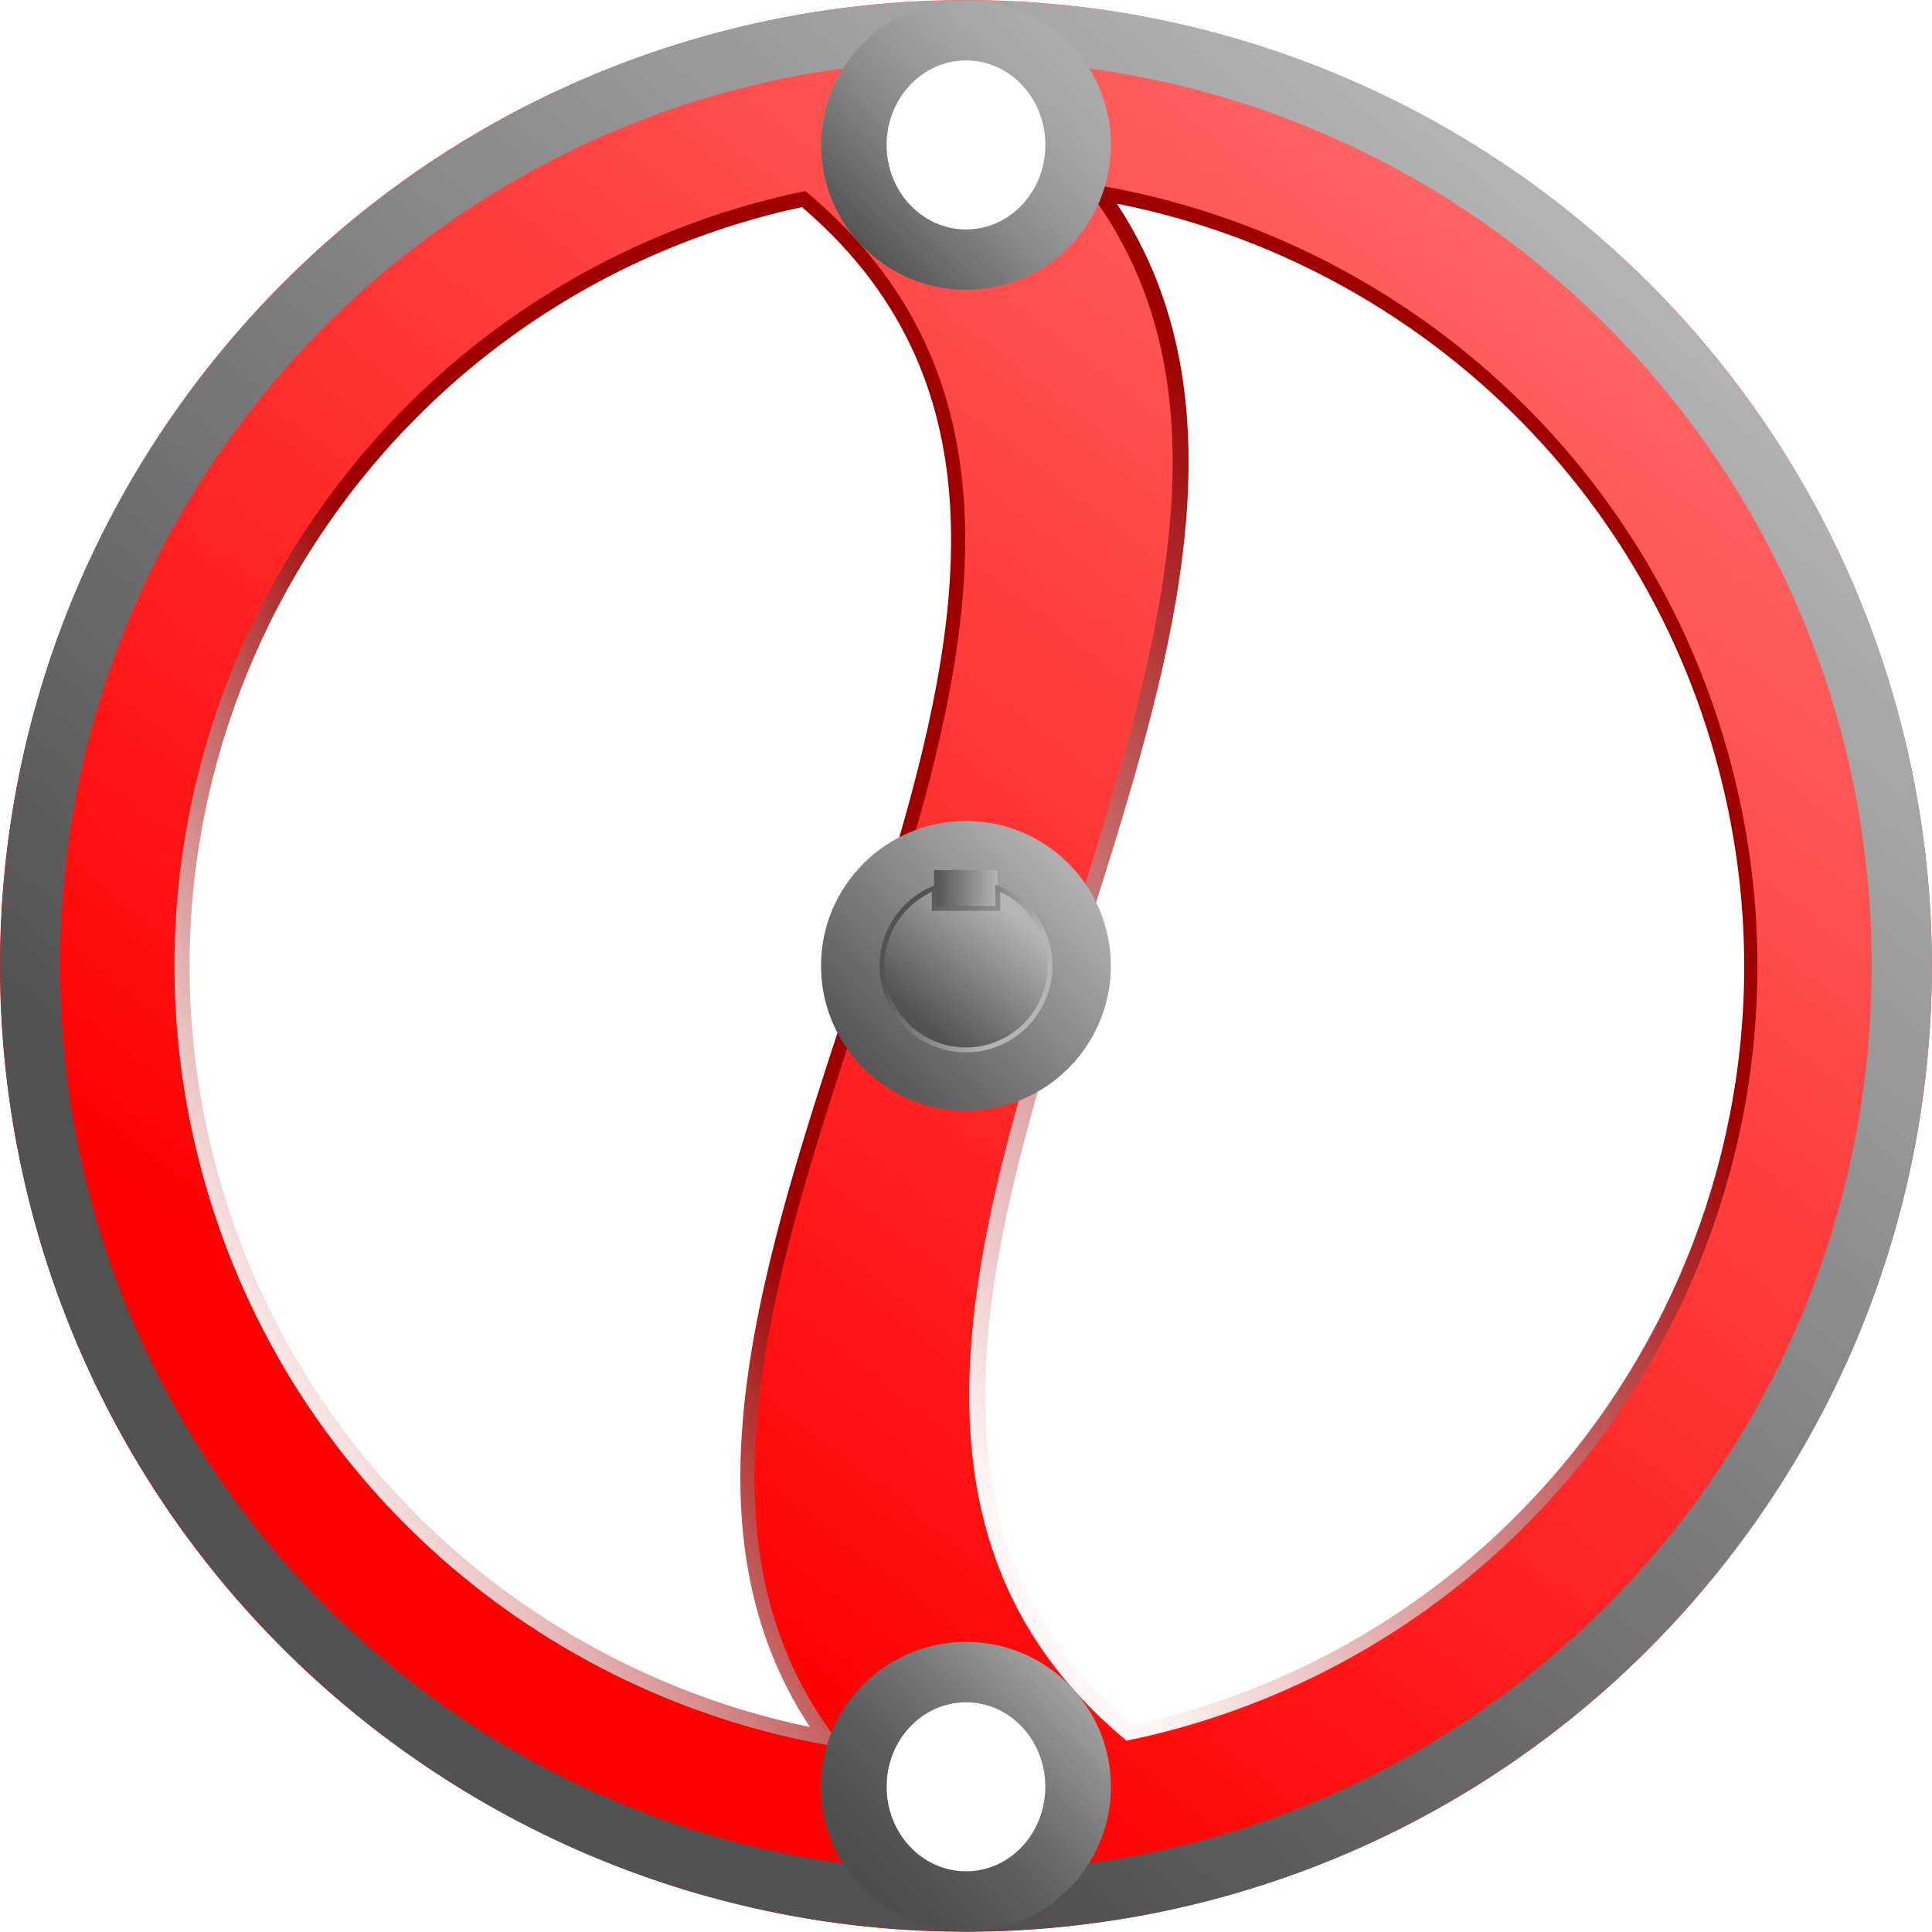
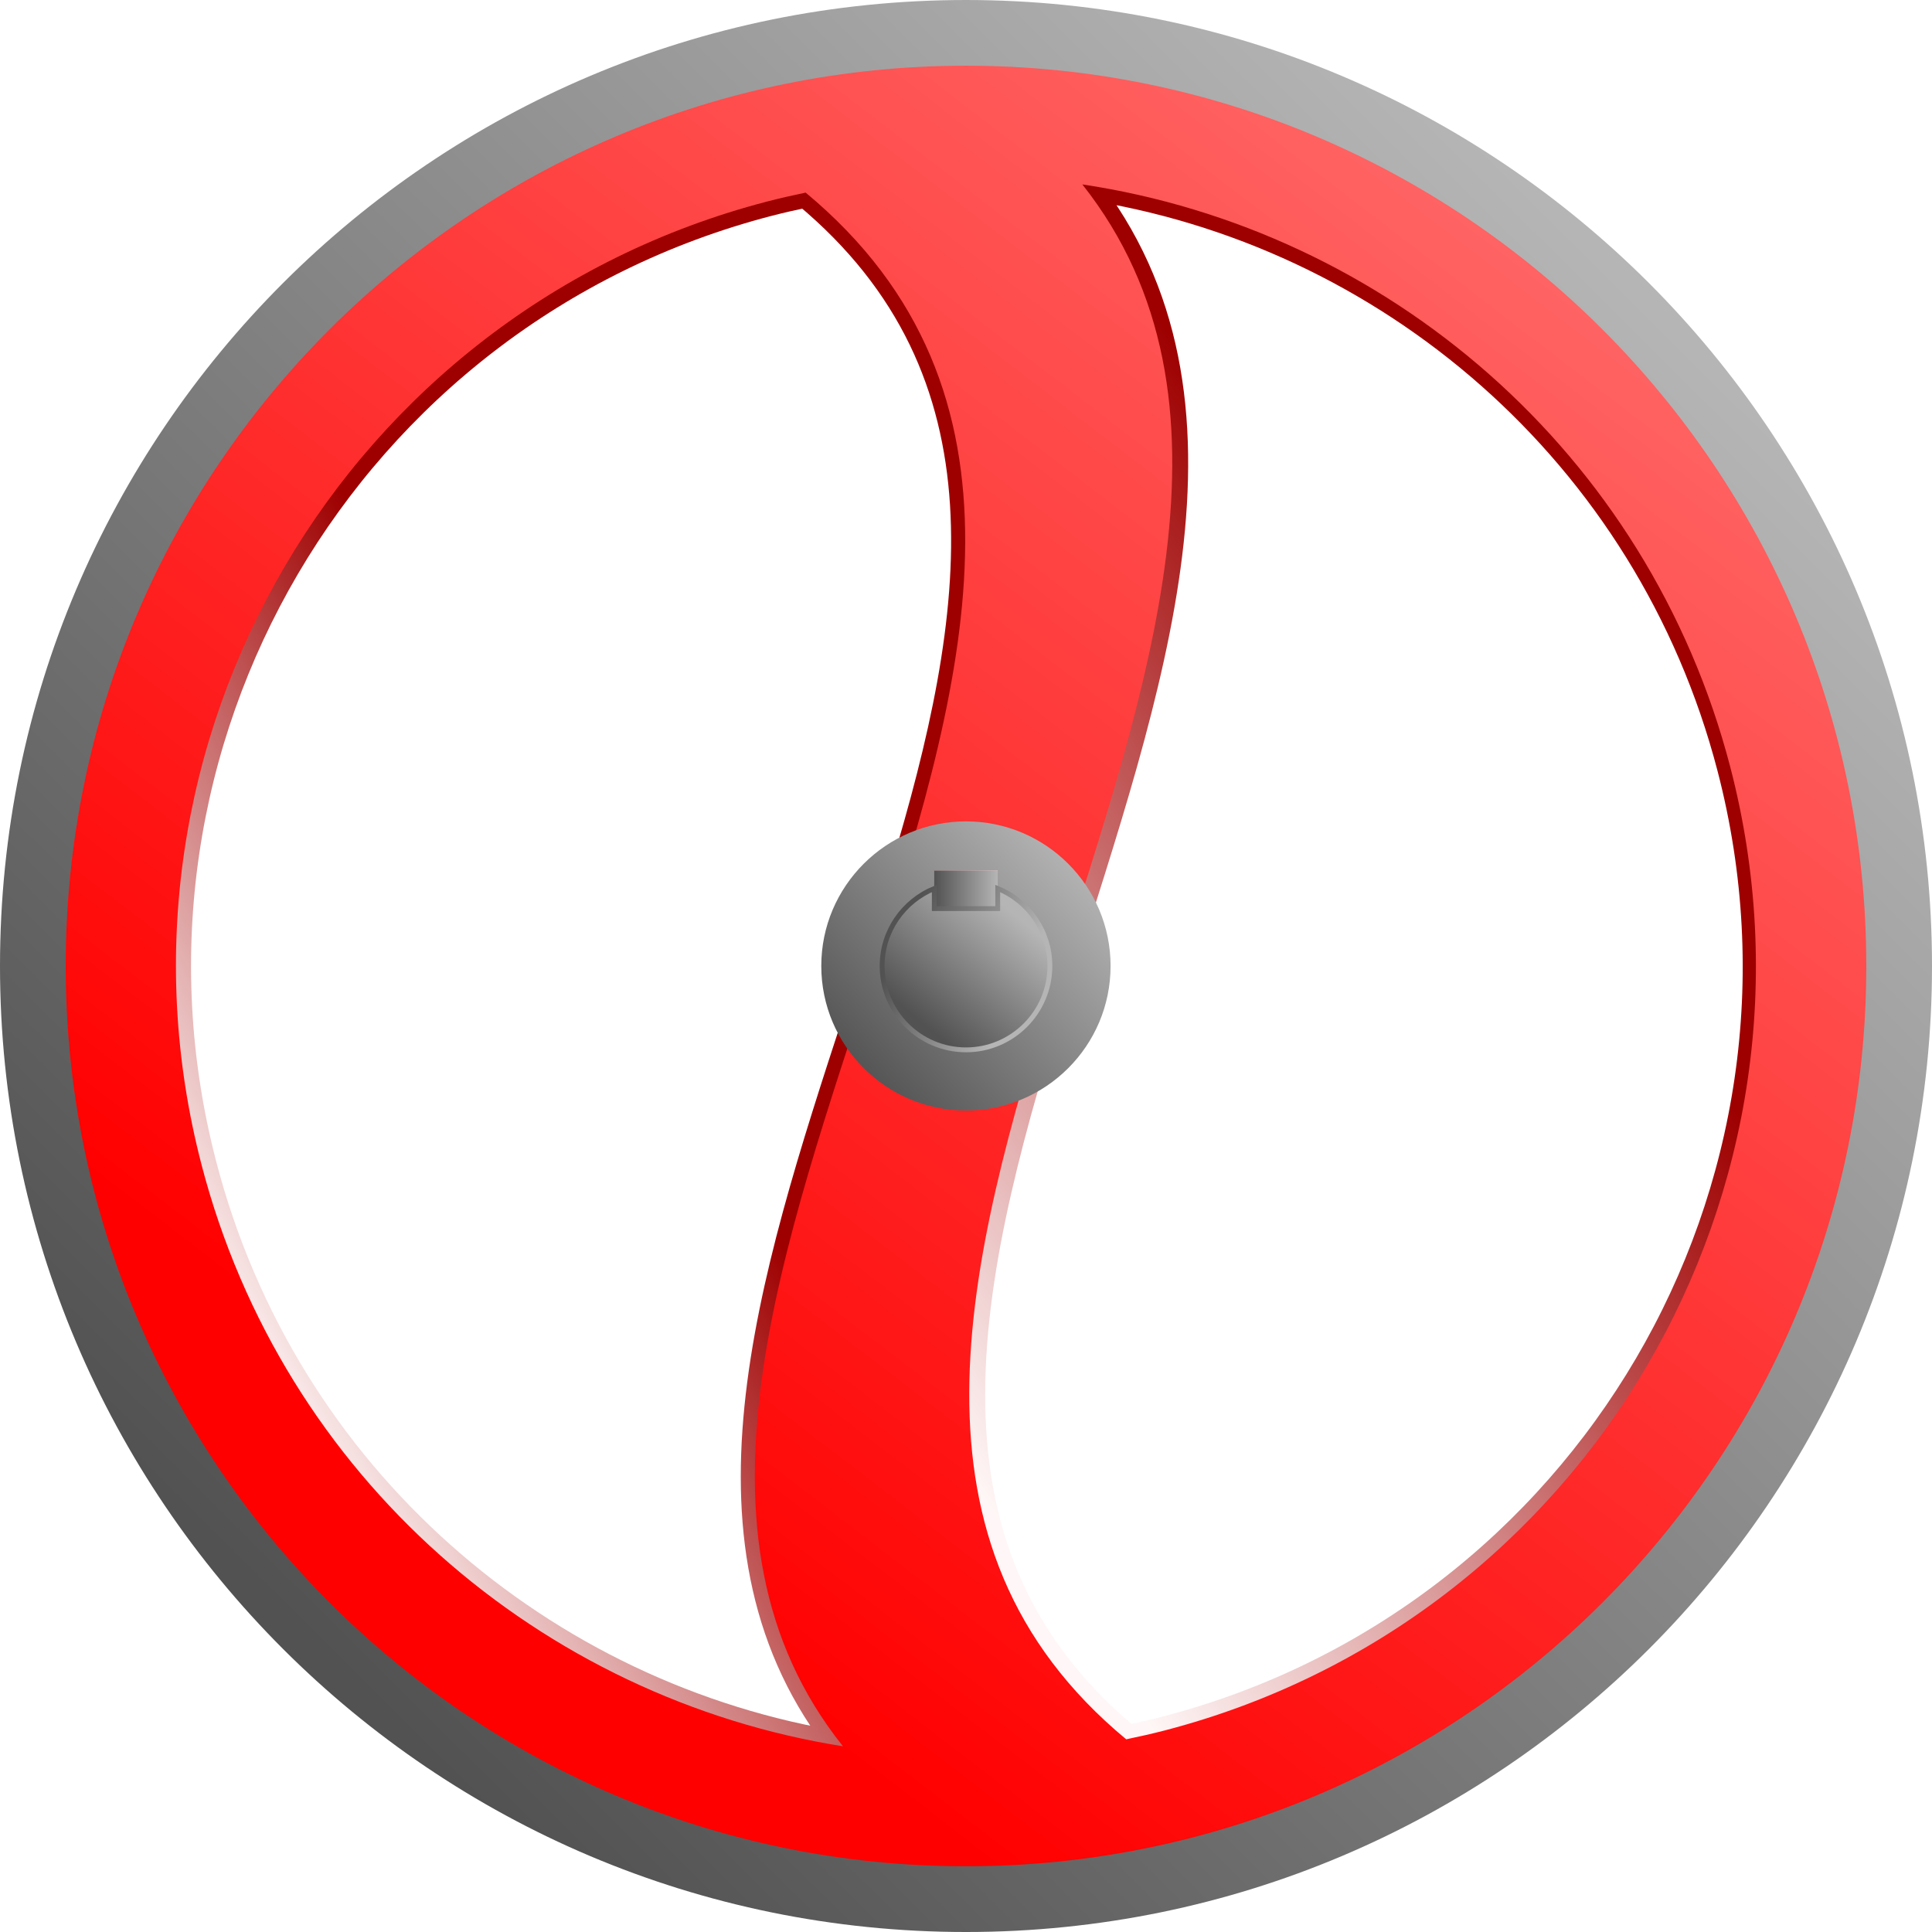
- <svg xmlns="http://www.w3.org/2000/svg" xmlns:xlink="http://www.w3.org/1999/xlink" width="397.247" height="397.203" id="svg2" version="1.0">
+ <svg xmlns="http://www.w3.org/2000/svg" xmlns:xlink="http://www.w3.org/1999/xlink" width="398" height="398" id="svg2" version="1.0">
  <defs id="defs4">
    <linearGradient id="linearGradient3292">
      <stop id="stop3294" offset="0" style="stop-color:#9e0000;stop-opacity:1;" />
      <stop id="stop3296" offset="1" style="stop-color:#fff7f7;stop-opacity:1;" />
    </linearGradient>
    <linearGradient id="linearGradient3272">
      <stop style="stop-color:#343434;stop-opacity:0.158;" offset="0" id="stop3274" />
      <stop style="stop-color:#cbcbcb;stop-opacity:0.684;" offset="1" id="stop3276" />
    </linearGradient>
    <linearGradient id="linearGradient3266">
      <stop id="stop3268" offset="0" style="stop-color:#343434;stop-opacity:0.737;" />
      <stop id="stop3270" offset="1" style="stop-color:#cbcbcb;stop-opacity:0.117;" />
    </linearGradient>
    <linearGradient id="linearGradient3238">
      <stop style="stop-color:#525252;stop-opacity:1;" offset="0" id="stop3240" />
      <stop style="stop-color:#b5b5b5;stop-opacity:1;" offset="1" id="stop3242" />
    </linearGradient>
    <linearGradient id="linearGradient3216">
      <stop style="stop-color:#ff0000;stop-opacity:1;" offset="0" id="stop3218" />
      <stop style="stop-color:#ff7f7f;stop-opacity:1;" offset="1" id="stop3220" />
    </linearGradient>
-     <linearGradient xlink:href="#linearGradient3238" id="linearGradient3244" x1="287.777" y1="629.389" x2="504.603" y2="371.856" gradientUnits="userSpaceOnUse" gradientTransform="translate(3.6621094e-4,0)" />
    <linearGradient xlink:href="#linearGradient3238" id="linearGradient3252" x1="347.959" y1="547.475" x2="394.361" y2="503.126" gradientUnits="userSpaceOnUse" />
    <linearGradient xlink:href="#linearGradient3216" id="linearGradient3254" gradientUnits="userSpaceOnUse" x1="313.065" y1="662.787" x2="570.671" y2="327.593" gradientTransform="translate(-173.4246,-327.593)" />
-     <linearGradient xlink:href="#linearGradient3266" id="linearGradient3260" gradientUnits="userSpaceOnUse" x1="347.959" y1="547.475" x2="394.361" y2="503.126" gradientTransform="translate(3.7421094e-4,-168.7812)" />
-     <linearGradient xlink:href="#linearGradient3272" id="linearGradient3264" gradientUnits="userSpaceOnUse" gradientTransform="translate(3.7721094e-4,168.7812)" x1="347.959" y1="547.475" x2="394.361" y2="503.126" />
    <linearGradient xlink:href="#linearGradient3292" id="linearGradient3325" x1="521.35" y1="542.148" x2="381.738" y2="643.838" gradientUnits="userSpaceOnUse" gradientTransform="translate(-0.8572631,0)" />
    <linearGradient xlink:href="#linearGradient3292" id="linearGradient3336" gradientUnits="userSpaceOnUse" gradientTransform="translate(-0.9996447,0)" x1="334.432" y1="582.855" x2="241.398" y2="637.303" />
    <linearGradient xlink:href="#linearGradient3238" id="linearGradient3192" gradientUnits="userSpaceOnUse" x1="347.959" y1="547.475" x2="394.361" y2="503.126" gradientTransform="translate(-173.4246,-327.593)" />
    <linearGradient xlink:href="#linearGradient3238" id="linearGradient3209" x1="188.397" y1="209.33" x2="207.236" y2="186.827" gradientUnits="userSpaceOnUse" />
    <linearGradient xlink:href="#linearGradient3238" id="linearGradient3217" x1="365.506" y1="510.438" x2="378.589" y2="510.438" gradientUnits="userSpaceOnUse" />
    <linearGradient xlink:href="#linearGradient3238" id="linearGradient3225" x1="185.03" y1="193.493" x2="208.556" y2="204.483" gradientUnits="userSpaceOnUse" />
+     <linearGradient xlink:href="#linearGradient3238" id="linearGradient3226" x1="60.831" y1="334.135" x2="334.849" y2="58.866" gradientUnits="userSpaceOnUse" gradientTransform="matrix(1.002519,0,0,1.002519,172.9226,327.1006)" />
  </defs>
-   <g id="layer1" transform="translate(-173.4246,-327.593)">
+   <g id="layer1" transform="translate(-173.0479,-327.1946)">
    <path style="fill:none;fill-opacity:1;stroke:url(#linearGradient3336);stroke-width:6;stroke-linecap:butt;stroke-linejoin:miter;stroke-miterlimit:4;stroke-dasharray:none;stroke-dashoffset:0;stroke-opacity:1" d="M 339.125,366.938 C 336.468,367.491 333.812,368.09 331.156,368.781 C 244.239,391.42 192.049,480.333 214.688,567.25 C 231.499,631.795 284.861,677.183 346.812,687 C 314.283,646.311 331.874,591.63 349.875,536.594 C 347.2,533.171 346.585,526.7 348.656,520.031 C 350.771,513.22 355.084,508.204 359.312,507.031 C 375.234,454.367 383.279,403.623 339.125,366.938 z" id="path3280" />
    <path style="fill:none;fill-opacity:1;stroke:url(#linearGradient3325);stroke-width:6;stroke-linecap:butt;stroke-linejoin:miter;stroke-miterlimit:4;stroke-dasharray:none;stroke-dashoffset:0;stroke-opacity:1" d="M 549.924,599.5 L 549.924,599.5 z M 396.299,365.25 C 466.172,453.622 308.751,605.468 405.33,685.562 C 407.998,685.008 410.665,684.413 413.33,683.719 C 500.247,661.08 552.407,572.167 529.768,485.25 C 512.834,420.235 458.818,374.618 396.299,365.25 z" id="path3302" />
-     <path style="fill:url(#linearGradient3254);fill-opacity:1;stroke:none;stroke-width:1;stroke-linecap:butt;stroke-linejoin:miter;stroke-miterlimit:4;stroke-dasharray:none;stroke-dashoffset:0;stroke-opacity:1" d="M 198.156 0 C 181.782 0.046 165.136 2.121 148.562 6.438 C 42.49 34.066 -21.191 142.584 6.438 248.656 C 34.066 354.729 142.615 418.378 248.688 390.75 C 354.76 363.122 418.409 254.604 390.781 148.531 C 367.47 59.033 286.579 -0.248 198.156 0 z M 198.625 10.812 C 209.399 10.812 218.125 19.57 218.125 30.344 C 218.125 41.118 209.399 49.844 198.625 49.844 C 187.851 49.844 179.094 41.118 179.094 30.344 C 179.094 19.57 187.851 10.812 198.625 10.812 z M 222.594 37.594 C 285.113 46.961 339.128 92.579 356.062 157.594 C 378.701 244.511 326.542 333.424 239.625 356.062 C 236.959 356.757 234.292 357.352 231.625 357.906 C 135.046 277.812 292.467 125.966 222.594 37.594 z M 165.594 39.281 C 263.865 120.93 103.615 272.203 173.281 359.344 C 111.33 349.527 57.968 304.138 41.156 239.594 C 18.517 152.677 70.708 63.764 157.625 41.125 C 160.28 40.433 162.937 39.834 165.594 39.281 z M 192.094 178.906 L 205.156 178.906 L 205.156 182.688 C 210.923 185.366 214.938 191.464 214.938 198.594 C 214.938 208.192 207.647 215.969 198.625 215.969 C 189.603 215.969 182.281 208.192 182.281 198.594 C 182.281 191.473 186.33 185.372 192.094 182.688 L 192.094 178.906 z M 198.625 349.812 C 209.399 349.813 218.125 358.57 218.125 369.344 C 218.125 380.118 209.399 388.844 198.625 388.844 C 187.851 388.844 179.094 380.118 179.094 369.344 C 179.094 358.57 187.851 349.812 198.625 349.812 z " transform="translate(173.4246,327.593)" id="path2389" />
-     <path style="fill:url(#linearGradient3244);fill-opacity:1;stroke:none;stroke-width:1;stroke-linecap:butt;stroke-linejoin:miter;stroke-miterlimit:4;stroke-dasharray:none;stroke-dashoffset:0;stroke-opacity:1" d="M 372.063,327.625 C 371.549,327.625 371.039,327.63 370.532,327.656 C 261.625,328.481 173.469,417.088 173.469,526.188 C 173.469,635.287 261.625,723.894 370.532,724.719 C 371.039,724.744 371.549,724.75 372.063,724.75 C 372.577,724.75 373.087,724.745 373.594,724.719 C 482.5,723.894 570.625,635.287 570.625,526.188 C 570.625,417.088 482.5,328.481 373.594,327.656 C 373.087,327.63 372.577,327.625 372.063,327.625 z M 372.063,340 C 381.085,340 388.375,347.808 388.375,357.406 C 388.375,367.005 381.085,374.781 372.063,374.781 C 363.041,374.781 355.719,367.005 355.719,357.406 C 355.719,347.808 363.041,340 372.063,340 z M 346.75,341.656 C 343.892,346.225 342.25,351.626 342.25,357.406 C 342.25,373.846 355.623,387.187 372.063,387.188 C 388.502,387.188 401.844,373.846 401.844,357.406 C 401.844,351.626 400.198,346.225 397.344,341.656 C 488.203,354.006 558.282,431.955 558.282,526.188 C 558.282,620.42 488.203,698.369 397.344,710.719 C 400.198,706.15 401.844,700.749 401.844,694.969 C 401.844,678.529 388.502,665.187 372.063,665.188 C 355.623,665.188 342.25,678.529 342.25,694.969 C 342.25,700.749 343.892,706.15 346.75,710.719 C 255.902,698.356 185.813,620.409 185.813,526.188 C 185.813,431.966 255.902,354.019 346.75,341.656 z M 372.063,677.594 C 381.085,677.594 388.375,685.37 388.375,694.969 C 388.375,704.567 381.085,712.375 372.063,712.375 C 363.041,712.375 355.719,704.567 355.719,694.969 C 355.719,685.37 363.041,677.594 372.063,677.594 z" id="path2396" />
-     <path style="fill:url(#linearGradient3192);fill-opacity:1;stroke:none;stroke-width:1;stroke-linecap:butt;stroke-linejoin:miter;stroke-miterlimit:4;stroke-dasharray:none;stroke-dashoffset:0;stroke-opacity:1" d="M 198.625 168.812 C 182.185 168.812 168.813 182.154 168.812 198.594 C 168.812 215.033 182.185 228.375 198.625 228.375 C 215.065 228.375 228.406 215.033 228.406 198.594 C 228.406 182.154 215.065 168.812 198.625 168.812 z M 192.094 178.906 L 205.156 178.906 L 205.156 182.688 C 210.923 185.366 214.938 191.464 214.938 198.594 C 214.938 208.192 207.647 215.969 198.625 215.969 C 189.603 215.969 182.281 208.192 182.281 198.594 C 182.281 191.473 186.33 185.372 192.094 182.688 L 192.094 178.906 z " transform="translate(173.4246,327.593)" id="path2400" />
-     <path style="fill:url(#linearGradient3260);fill-opacity:1;stroke:none;stroke-width:1;stroke-linecap:butt;stroke-linejoin:miter;stroke-miterlimit:4;stroke-dasharray:none;stroke-dashoffset:0;stroke-opacity:1" d="M 372.063,327.625 C 355.623,327.625 342.25,340.967 342.25,357.406 C 342.25,373.846 355.623,387.187 372.063,387.188 C 388.502,387.188 401.844,373.846 401.844,357.406 C 401.844,340.967 388.502,327.625 372.063,327.625 z M 372.063,340.031 C 381.085,340.031 388.375,347.808 388.375,357.406 C 388.375,367.005 381.085,374.781 372.063,374.781 C 363.041,374.781 355.719,367.005 355.719,357.406 C 355.719,347.808 363.041,340.031 372.063,340.031 z" id="path3258" />
-     <path style="fill:url(#linearGradient3264);fill-opacity:1;stroke:none;stroke-width:1;stroke-linecap:butt;stroke-linejoin:miter;stroke-miterlimit:4;stroke-dasharray:none;stroke-dashoffset:0;stroke-opacity:1" d="M 372.063,665.188 C 355.623,665.188 342.25,678.529 342.25,694.969 C 342.25,711.408 355.623,724.75 372.063,724.75 C 388.502,724.75 401.844,711.408 401.844,694.969 C 401.844,678.529 388.502,665.187 372.063,665.188 z M 372.063,677.594 C 381.085,677.594 388.375,685.37 388.375,694.969 C 388.375,704.567 381.085,712.344 372.063,712.344 C 363.041,712.344 355.719,704.567 355.719,694.969 C 355.719,685.37 363.041,677.594 372.063,677.594 z" id="path3262" />
-     <rect style="fill:url(#linearGradient3217);fill-opacity:1.0;stroke:none;stroke-width:6;stroke-linecap:butt;stroke-linejoin:miter;stroke-miterlimit:4;stroke-dasharray:none;stroke-dashoffset:0;stroke-opacity:1" id="rect3178" width="13.083" height="7.85" x="365.506" y="506.513" />
-     <path style="fill:url(#linearGradient3209);fill-opacity:1;stroke:url(#linearGradient3225);stroke-width:1;stroke-linecap:butt;stroke-linejoin:miter;stroke-miterlimit:4;stroke-dasharray:none;stroke-dashoffset:0;stroke-opacity:1" d="M 192.094 182.625 C 185.8 185.204 181.344 191.375 181.344 198.594 C 181.344 208.127 189.092 215.875 198.625 215.875 C 208.158 215.875 215.906 208.127 215.906 198.594 C 215.906 191.375 211.45 185.204 205.156 182.625 L 205.156 186.781 L 192.094 186.781 L 192.094 182.625 z " transform="translate(173.4246,327.593)" id="path3198" />
+     <path style="fill:url(#linearGradient3254);fill-opacity:1;stroke:none;stroke-width:1;stroke-linecap:butt;stroke-linejoin:miter;stroke-miterlimit:4;stroke-dasharray:none;stroke-dashoffset:0;stroke-opacity:1" d="M 198.156,0 C 181.782,0.046 165.136,2.121 148.562,6.438 C 42.49,34.066 -21.191,142.584 6.438,248.656 C 34.066,354.729 142.615,418.378 248.688,390.75 C 354.76,363.122 418.409,254.604 390.781,148.531 C 367.47,59.033 286.579,-0.248 198.156,0 z M 222.594,37.594 C 285.113,46.961 339.128,92.579 356.062,157.594 C 378.701,244.511 326.542,333.424 239.625,356.062 C 236.959,356.757 234.292,357.352 231.625,357.906 C 135.046,277.812 292.467,125.966 222.594,37.594 z M 165.594,39.281 C 263.865,120.93 103.615,272.203 173.281,359.344 C 111.33,349.527 57.968,304.138 41.156,239.594 C 18.517,152.677 70.708,63.764 157.625,41.125 C 160.28,40.433 162.937,39.834 165.594,39.281 z M 192.094,178.906 L 205.156,178.906 L 205.156,182.688 C 210.923,185.366 214.938,191.464 214.938,198.594 C 214.938,208.192 207.647,215.969 198.625,215.969 C 189.603,215.969 182.281,208.192 182.281,198.594 C 182.281,191.473 186.33,185.372 192.094,182.688 L 192.094,178.906 z" transform="translate(173.4246,327.593)" id="path2389" />
+     <path style="fill:url(#linearGradient3192);fill-opacity:1;stroke:none;stroke-width:1;stroke-linecap:butt;stroke-linejoin:miter;stroke-miterlimit:4;stroke-dasharray:none;stroke-dashoffset:0;stroke-opacity:1" d="M 198.625,168.812 C 182.185,168.812 168.813,182.154 168.812,198.594 C 168.812,215.033 182.185,228.375 198.625,228.375 C 215.065,228.375 228.406,215.033 228.406,198.594 C 228.406,182.154 215.065,168.812 198.625,168.812 z M 192.094,178.906 L 205.156,178.906 L 205.156,182.688 C 210.923,185.366 214.938,191.464 214.938,198.594 C 214.938,208.192 207.647,215.969 198.625,215.969 C 189.603,215.969 182.281,208.192 182.281,198.594 C 182.281,191.473 186.33,185.372 192.094,182.688 L 192.094,178.906 z" transform="translate(173.4246,327.593)" id="path2400" />
+     <rect style="fill:url(#linearGradient3217);fill-opacity:1;stroke:none;stroke-width:6;stroke-linecap:butt;stroke-linejoin:miter;stroke-miterlimit:4;stroke-dasharray:none;stroke-dashoffset:0;stroke-opacity:1" id="rect3178" width="13.083" height="7.85" x="365.506" y="506.513" />
+     <path style="fill:url(#linearGradient3209);fill-opacity:1;stroke:url(#linearGradient3225);stroke-width:1;stroke-linecap:butt;stroke-linejoin:miter;stroke-miterlimit:4;stroke-dasharray:none;stroke-dashoffset:0;stroke-opacity:1" d="M 192.094,182.625 C 185.8,185.204 181.344,191.375 181.344,198.594 C 181.344,208.127 189.092,215.875 198.625,215.875 C 208.158,215.875 215.906,208.127 215.906,198.594 C 215.906,191.375 211.45,185.204 205.156,182.625 L 205.156,186.781 L 192.094,186.781 L 192.094,182.625 z" transform="translate(173.4246,327.593)" id="path3198" />
+     <path style="fill:url(#linearGradient3226);fill-opacity:1;stroke:none;stroke-width:0.1;stroke-linecap:butt;stroke-linejoin:miter;stroke-miterlimit:4;stroke-dasharray:none;stroke-dashoffset:0;stroke-opacity:1" d="M 372.048,327.195 C 262.2,327.195 173.048,416.347 173.048,526.195 C 173.048,636.043 262.2,725.195 372.048,725.195 C 481.896,725.195 571.048,636.043 571.048,526.195 C 571.048,416.347 481.896,327.195 372.048,327.195 z M 372.048,340.729 C 474.425,340.729 557.514,423.817 557.514,526.195 C 557.514,628.572 474.425,711.661 372.048,711.661 C 269.671,711.661 186.582,628.572 186.582,526.195 C 186.582,423.817 269.671,340.729 372.048,340.729 z" id="path2444" />
  </g>
</svg>
